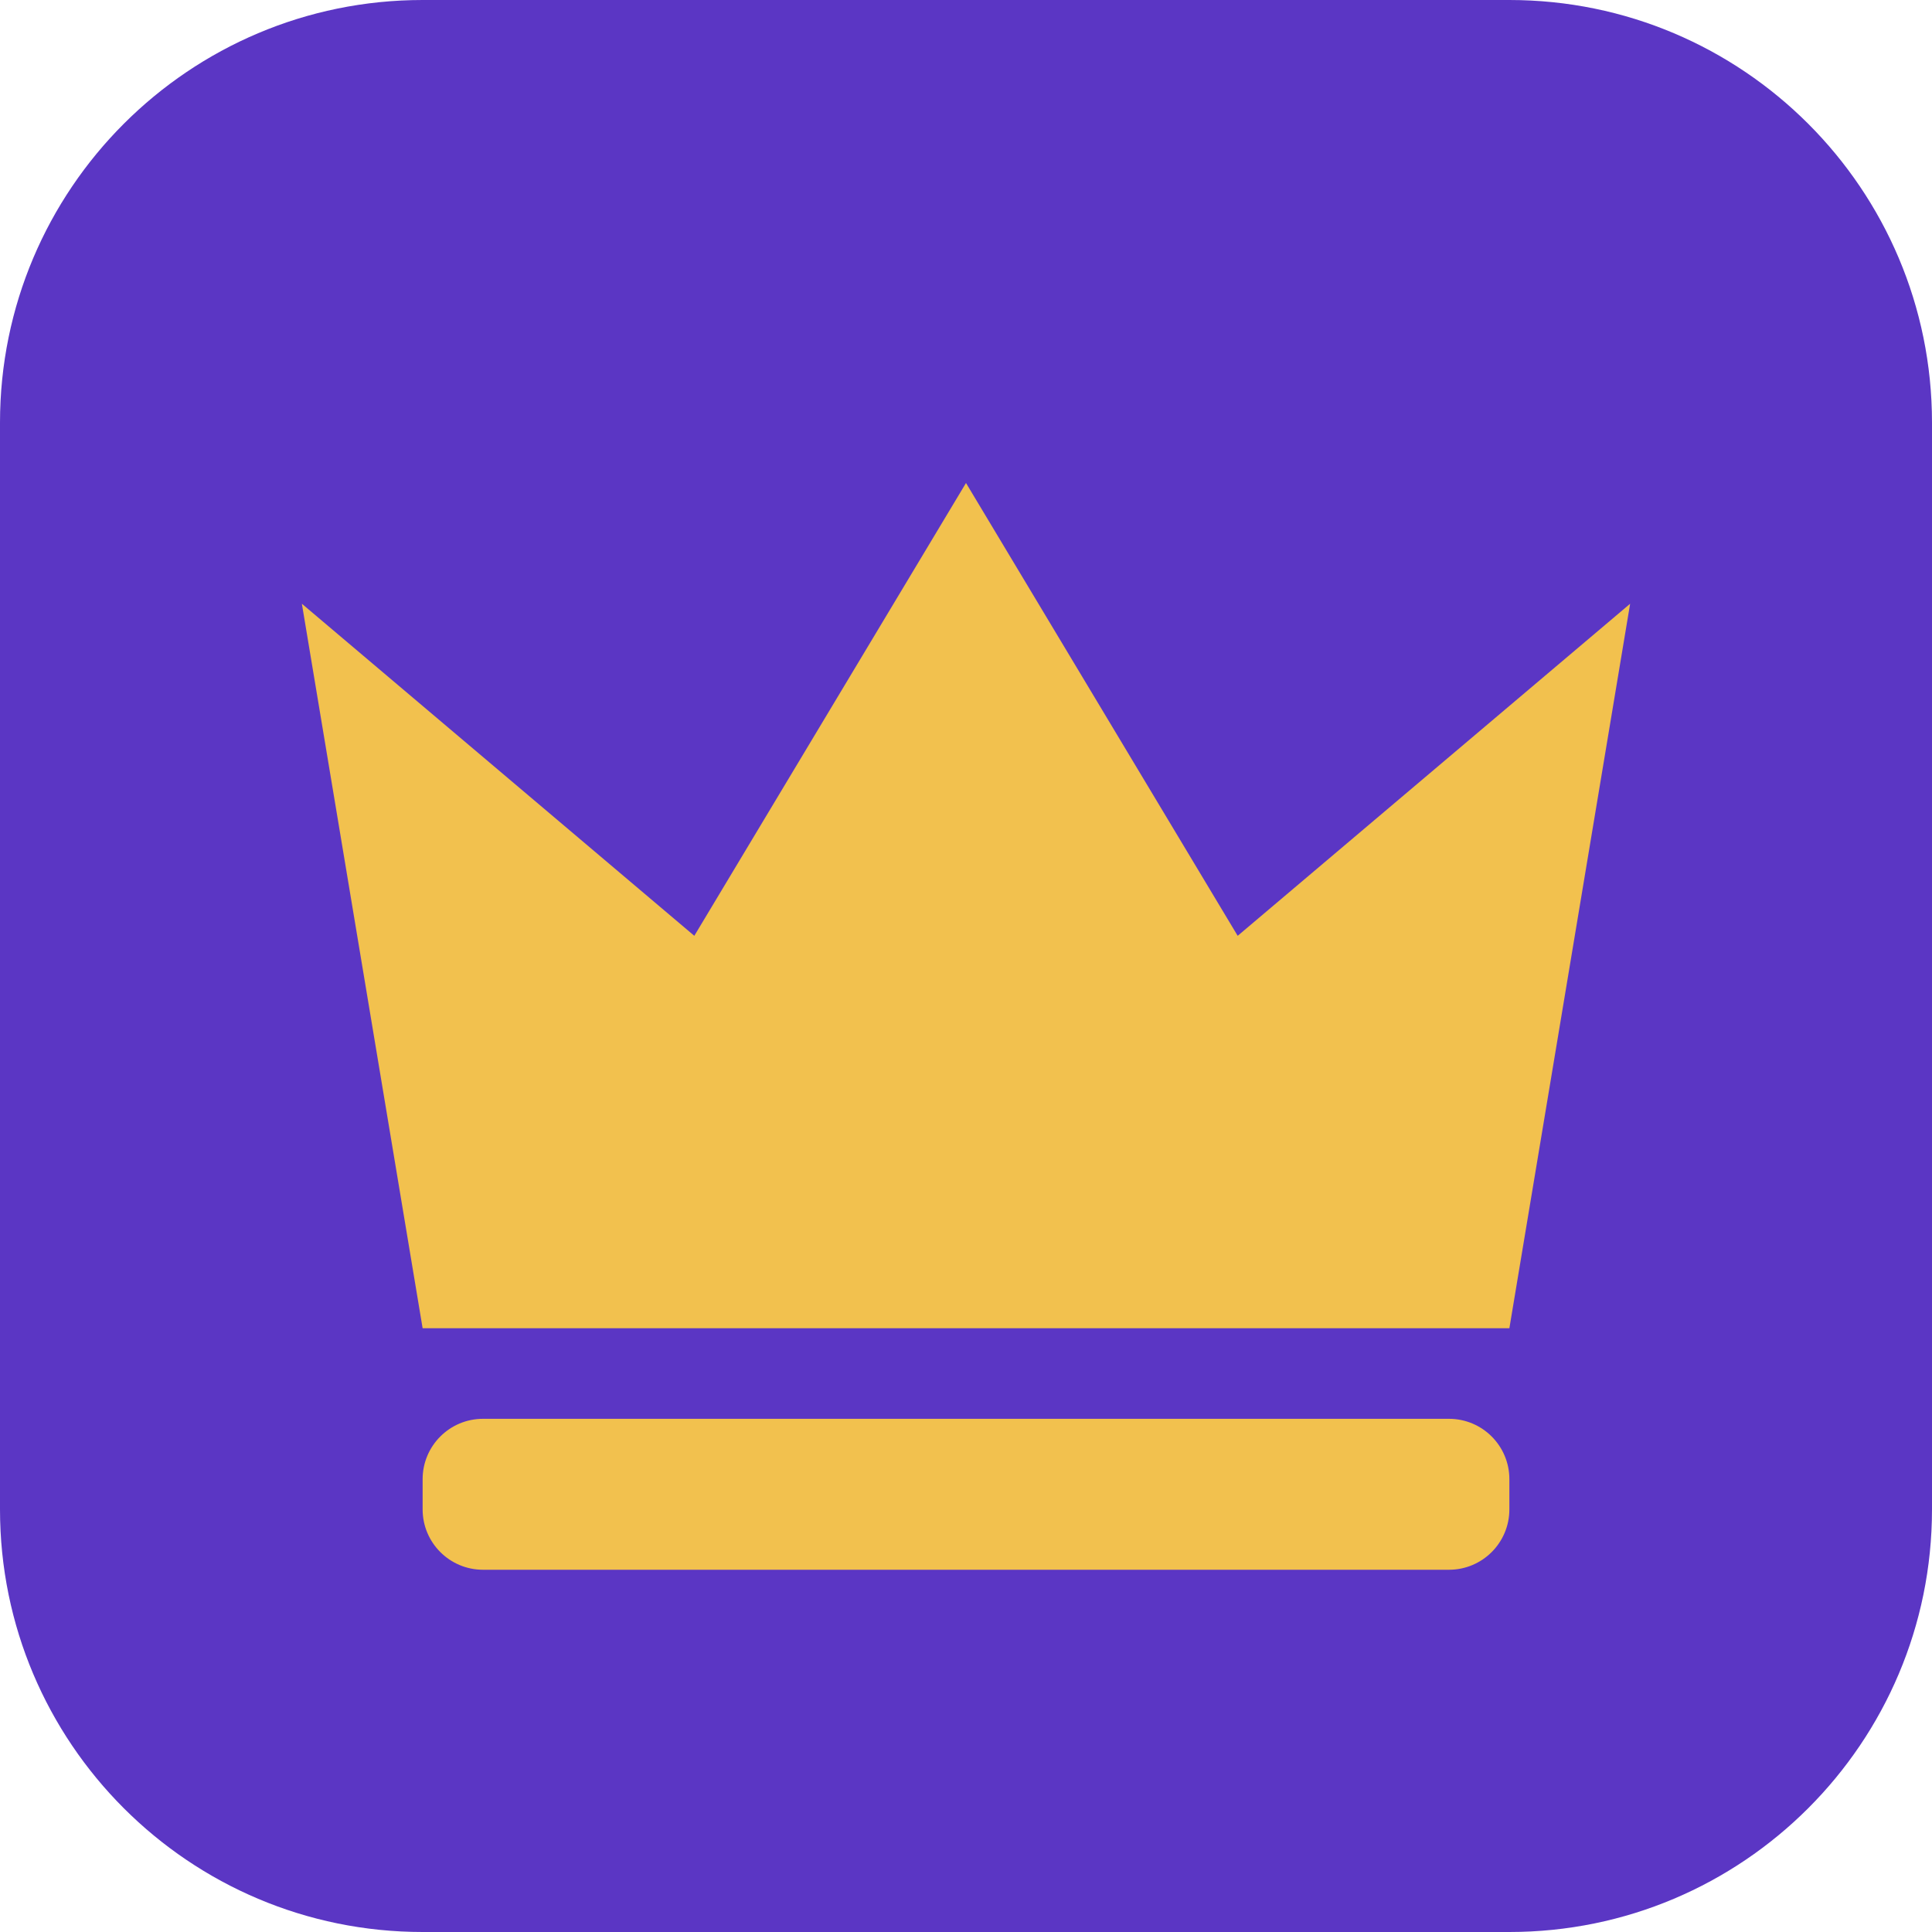
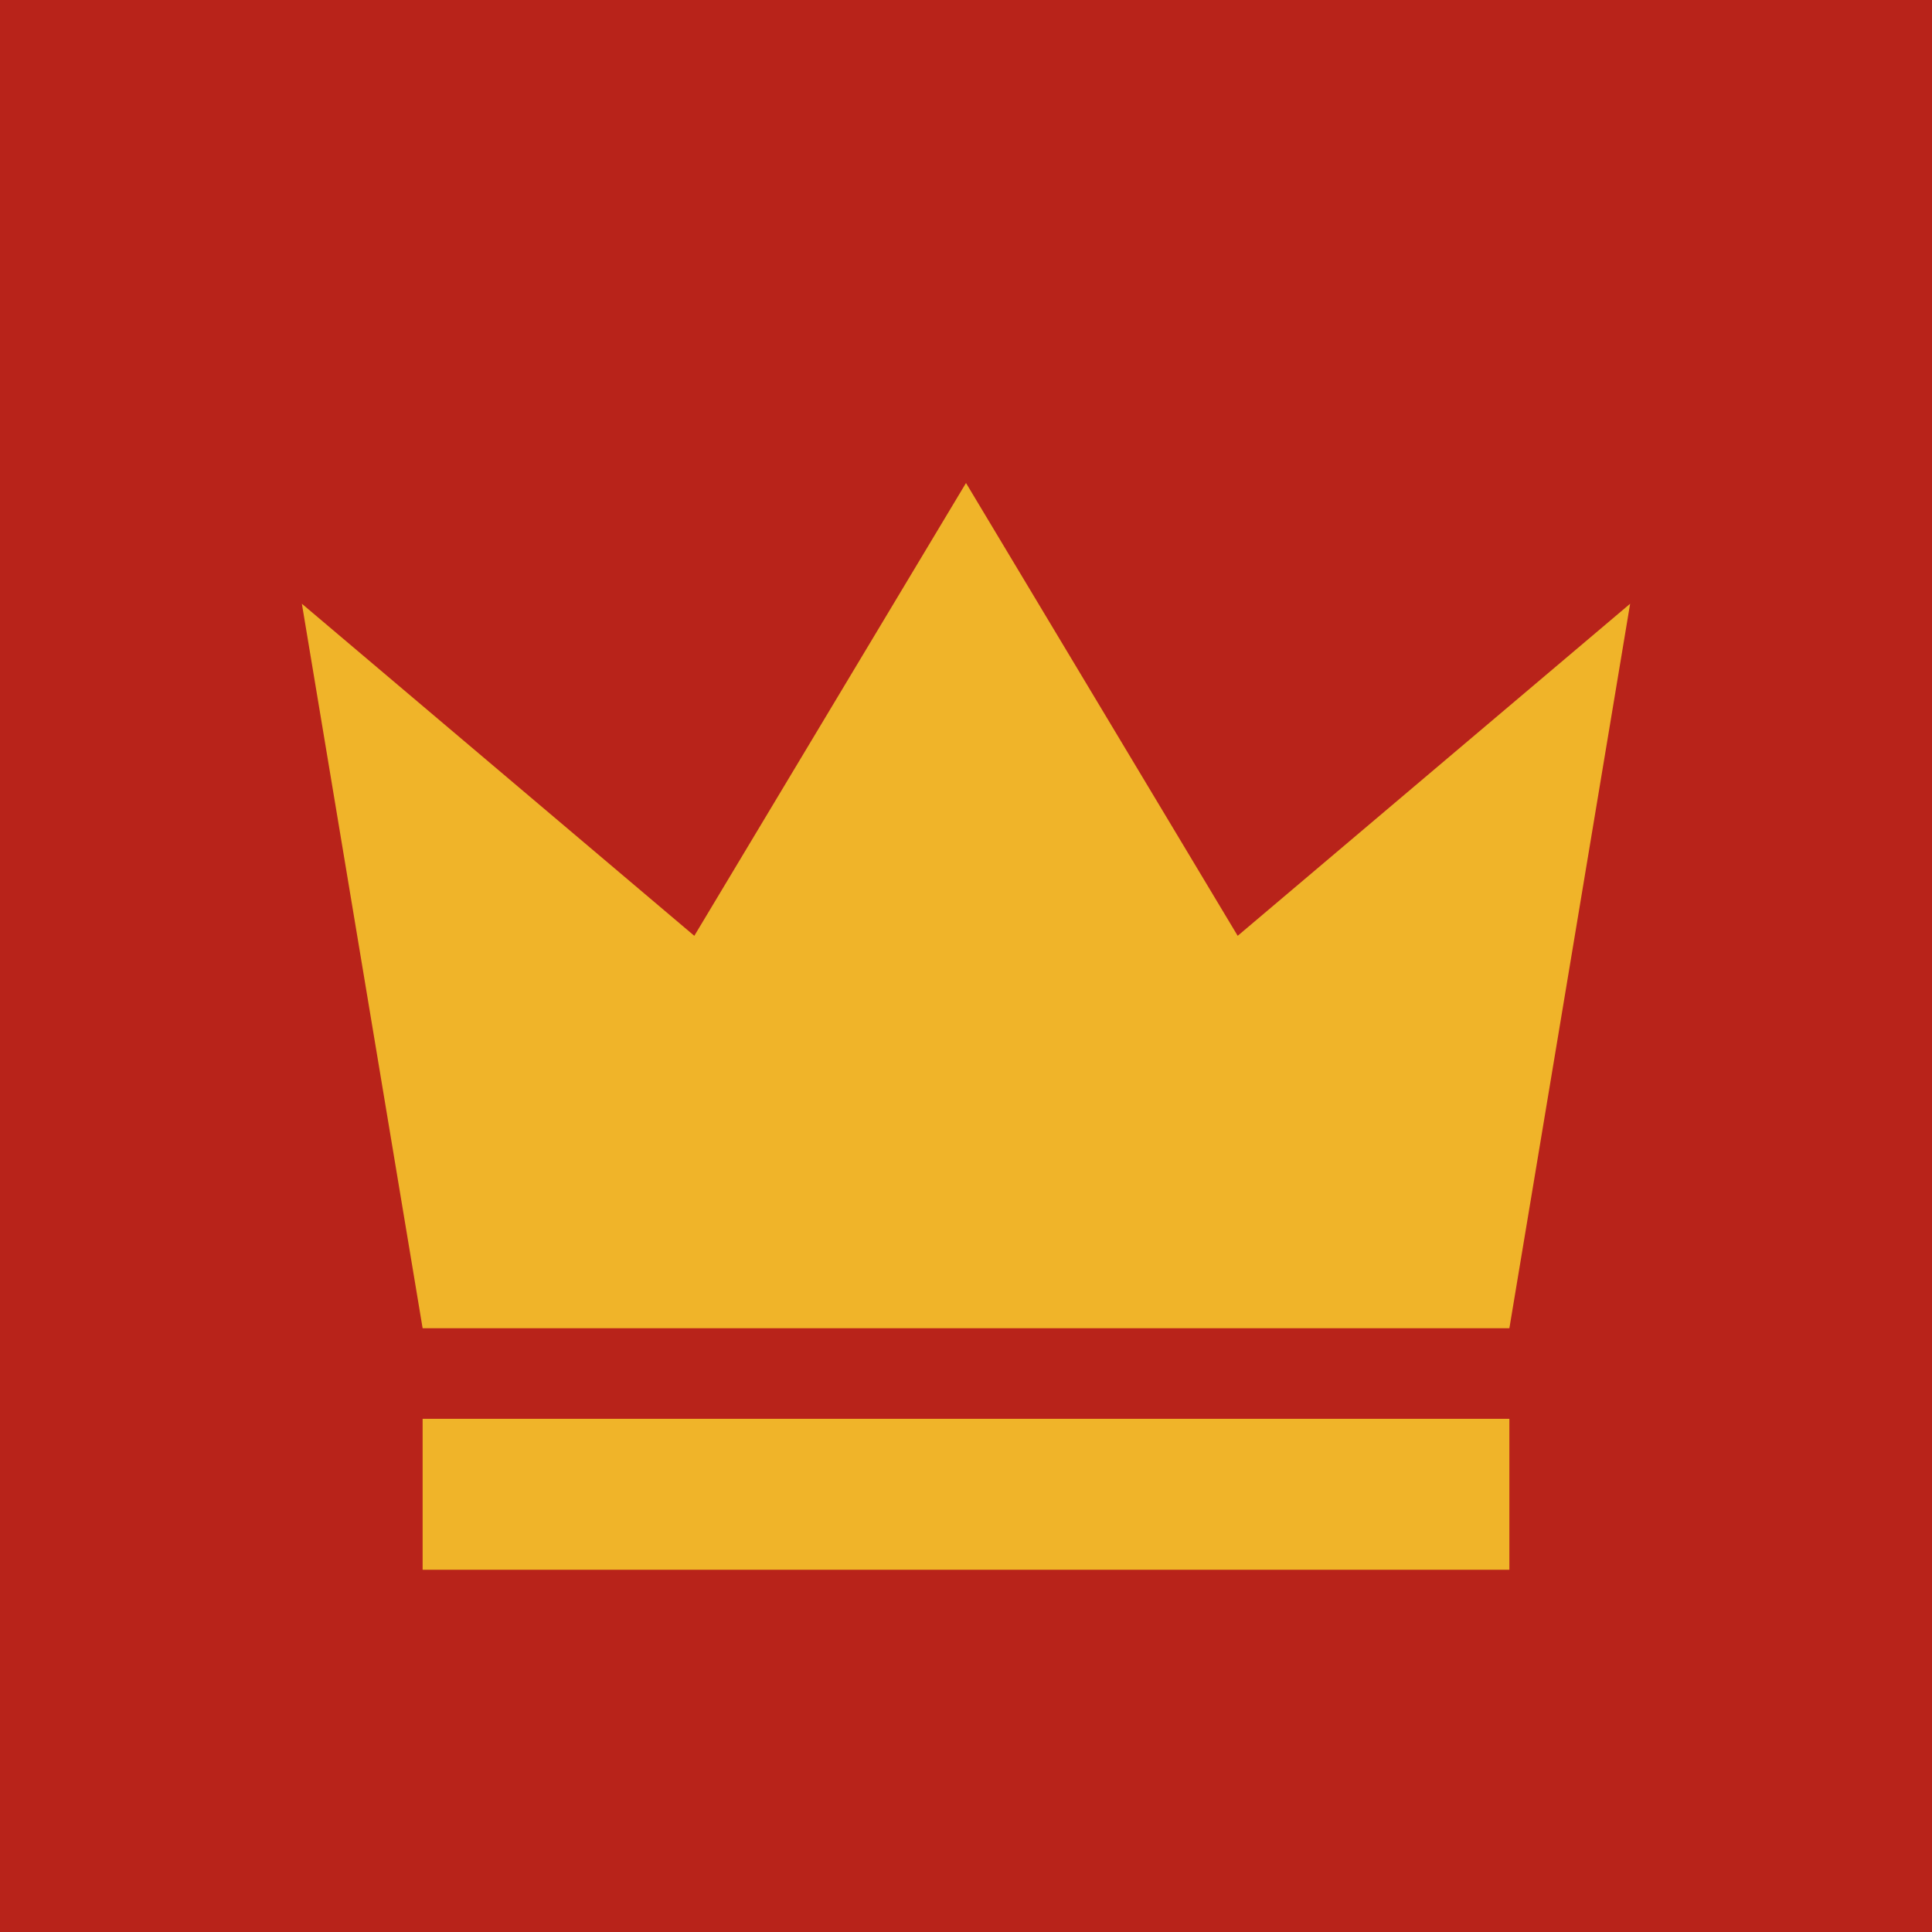
<svg xmlns="http://www.w3.org/2000/svg" viewBox="0 0 64 64">
-   <rect width="64" height="64" rx="14" fill="#5b36c4" />
-   <path d="M14 44 10 20l13 11 9-15 9 15 13-11-4 24z" fill="#f2c14e" />
-   <rect x="14" y="47" width="36" height="5" rx="2" fill="#f2c14e" />
+   <rect width="64" height="64" fill="#b8231a" />
+   <path d="M14 44 10 20l13 11 9-15 9 15 13-11-4 24z" fill="#f0b429" />
+   <rect x="14" y="47" width="36" height="5" fill="#f0b429" />
</svg>
